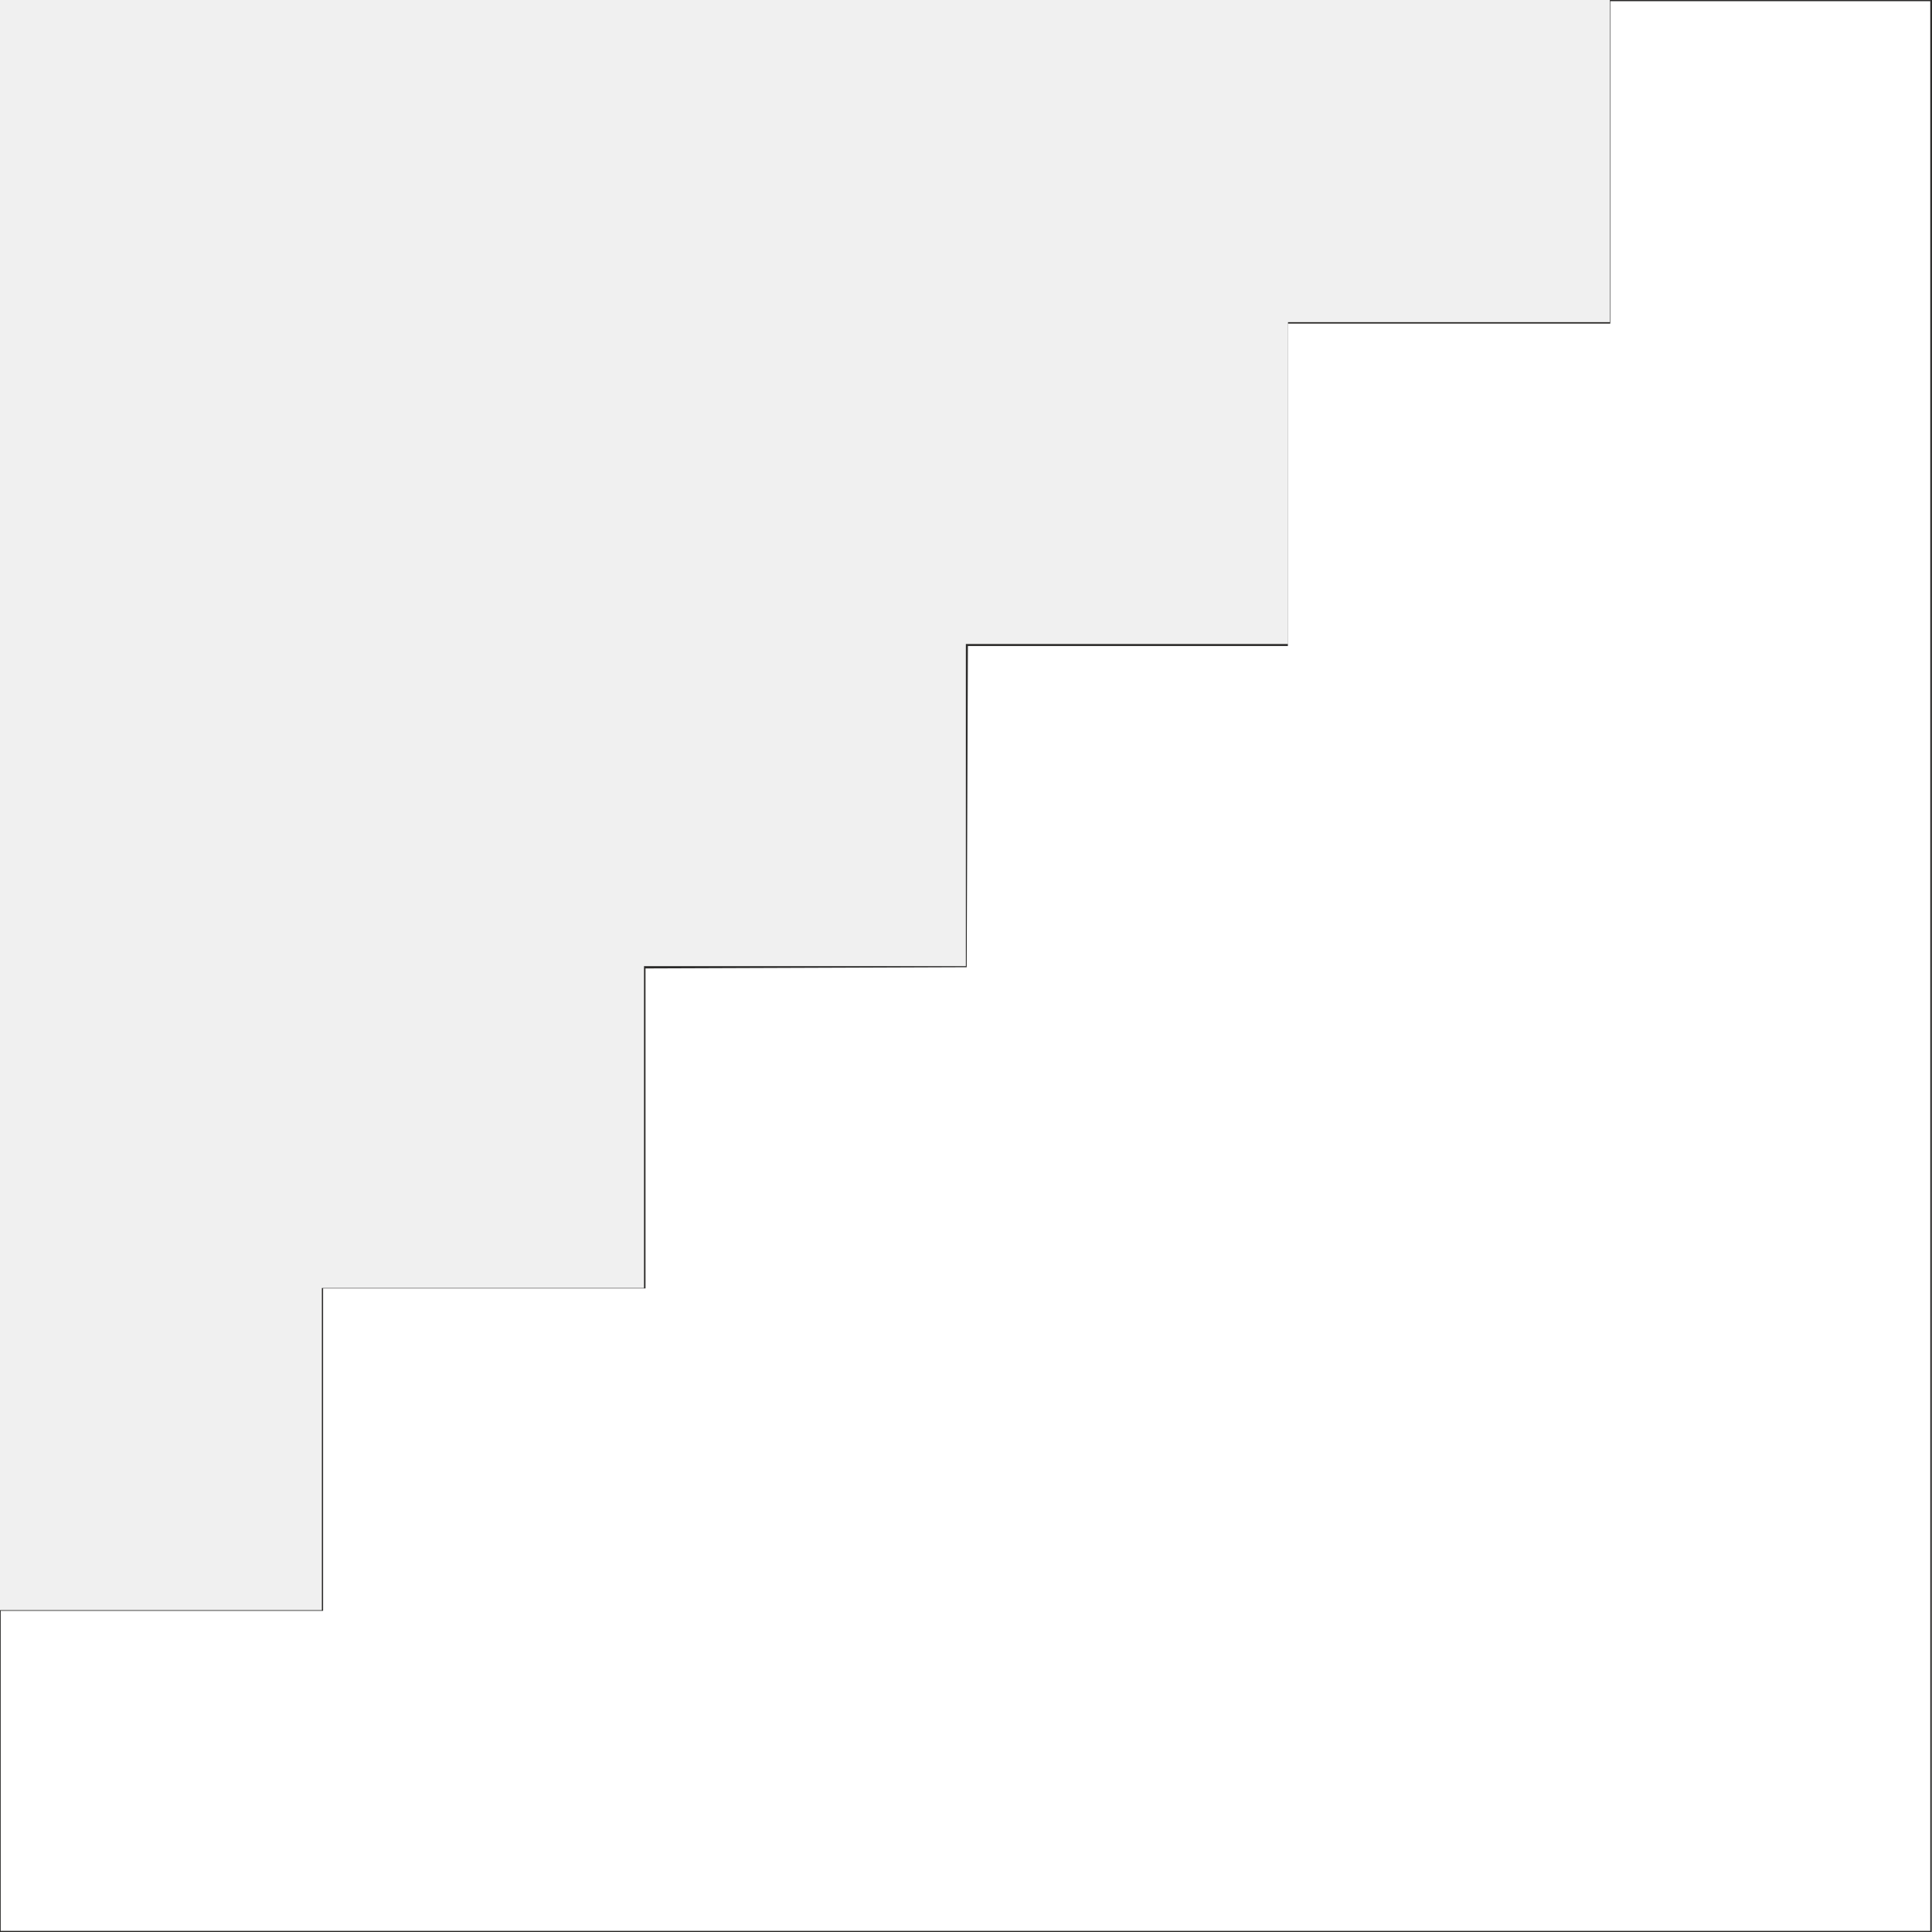
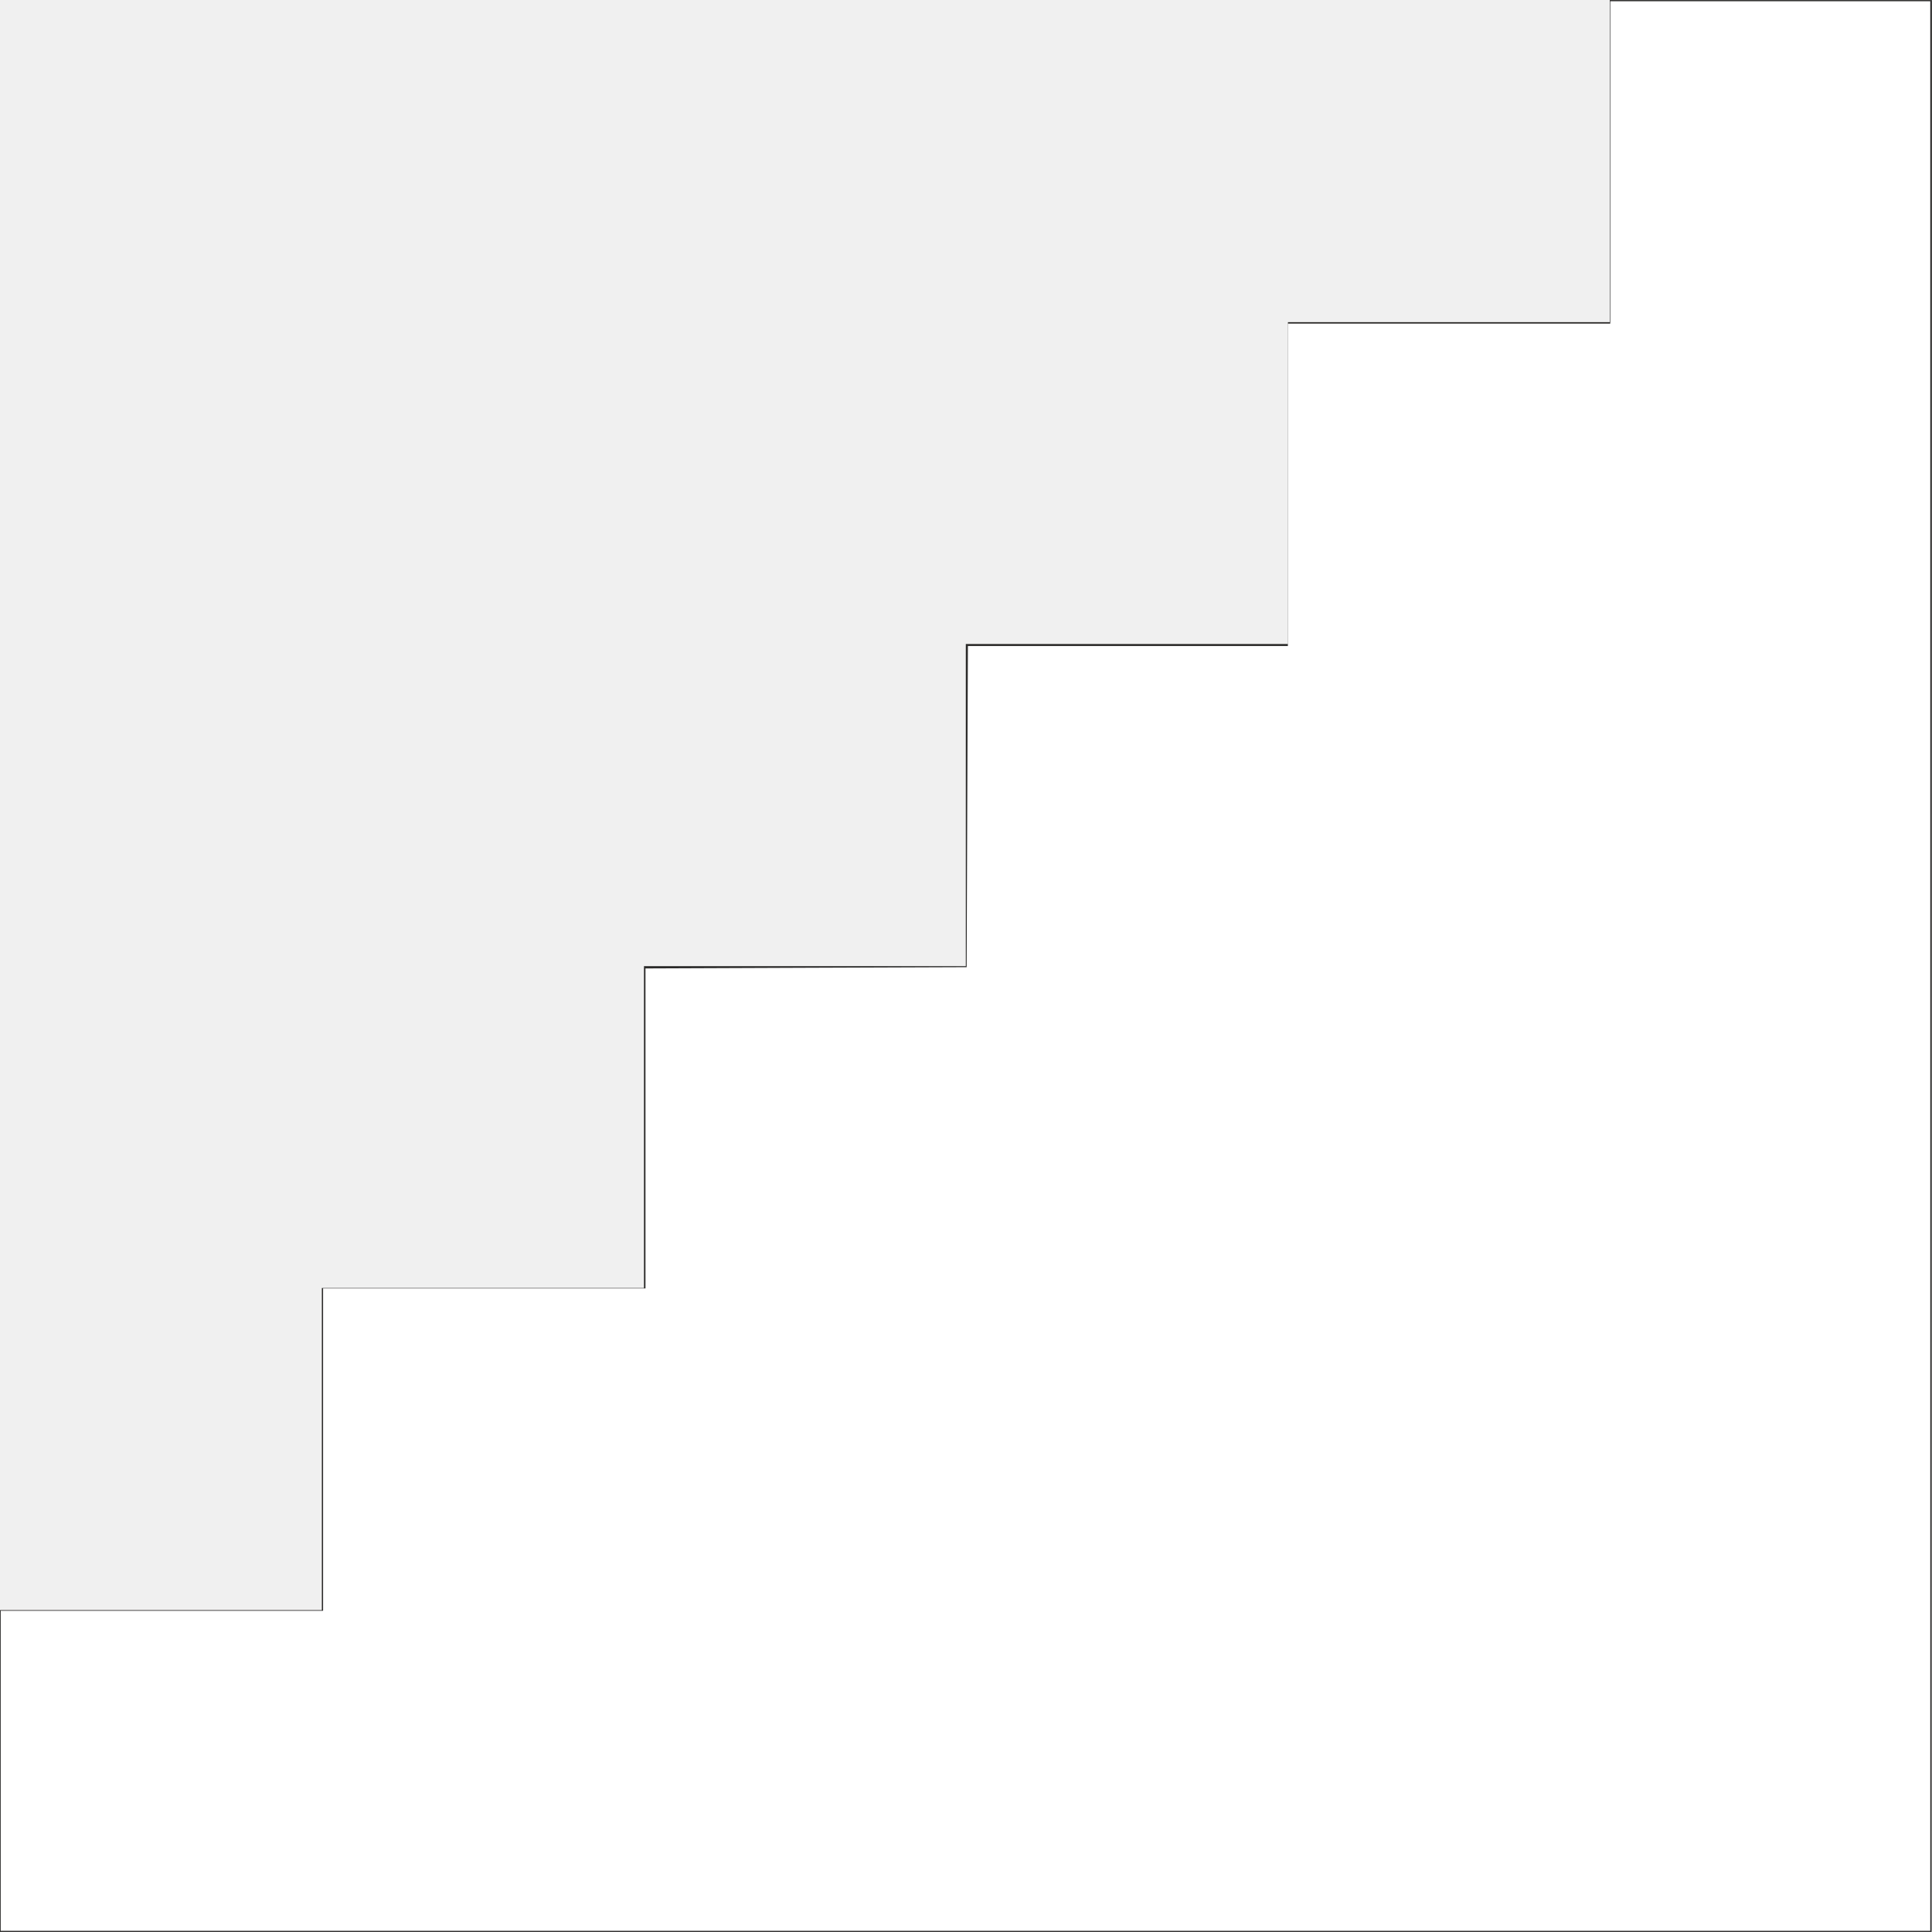
- <svg xmlns="http://www.w3.org/2000/svg" xml:space="preserve" width="10.16mm" height="10.16mm" version="1.1" style="shape-rendering:geometricPrecision; text-rendering:geometricPrecision; image-rendering:optimizeQuality; fill-rule:evenodd; clip-rule:evenodd" viewBox="0 0 67.83 67.83">
-   <defs>
-     <style type="text/css">
-       
-         .fil0 {fill:#2B2A29}
-       
-     </style>
-   </defs>
-   <g>
-     <polygon class="fil0" points="-0,56.53 11.3,56.53 11.3,45.22 22.61,45.22 22.61,33.92 33.91,33.92 33.91,22.61 45.22,22.61 45.22,11.31 56.52,11.31 56.52,0 67.83,0 67.82,67.83 -0,67.83 " id="polygon3800" />
-   </g>
-   <path style="fill:#ffffff;stroke-width:0.047" d="M 0.014,35.197 V 32.017 H 3.218 6.422 v -3.204 -3.204 h 3.204 3.204 v -3.18 -3.18 l 3.192,-0.012 3.192,-0.012 0.012,-3.192 0.012,-3.192 h 3.18 3.18 V 9.636 6.432 h 3.204 3.204 V 3.228 0.024 h 3.18 3.18 V 19.201 38.378 H 19.191 0.014 Z" id="path3809" transform="matrix(1.766389,0,0,1.766389,0,-0.00100063)" />
+ <svg xmlns="http://www.w3.org/2000/svg" xml:space="preserve" width="38.4" height="38.402" style="shape-rendering:geometricPrecision;text-rendering:geometricPrecision;image-rendering:optimizeQuality;fill-rule:evenodd;clip-rule:evenodd" viewBox="0 0 67.83 67.83">
+   <path style="fill:#2b2a29" d="M0 56.53h11.3V45.22h11.31v-11.3h11.3V22.61h11.31v-11.3h11.3V0h11.31l-.01 67.83H0z" />
+   <path style="fill:#fff;stroke-width:.047" d="M.014 35.197v-3.18h6.408v-6.408h6.408v-6.36l3.192-.013 3.192-.012.012-3.192.013-3.192h6.36V6.432h6.408V.024H38.368v38.354H.014Z" transform="matrix(1.76639 0 0 1.76639 0 -.001)" />
</svg>
